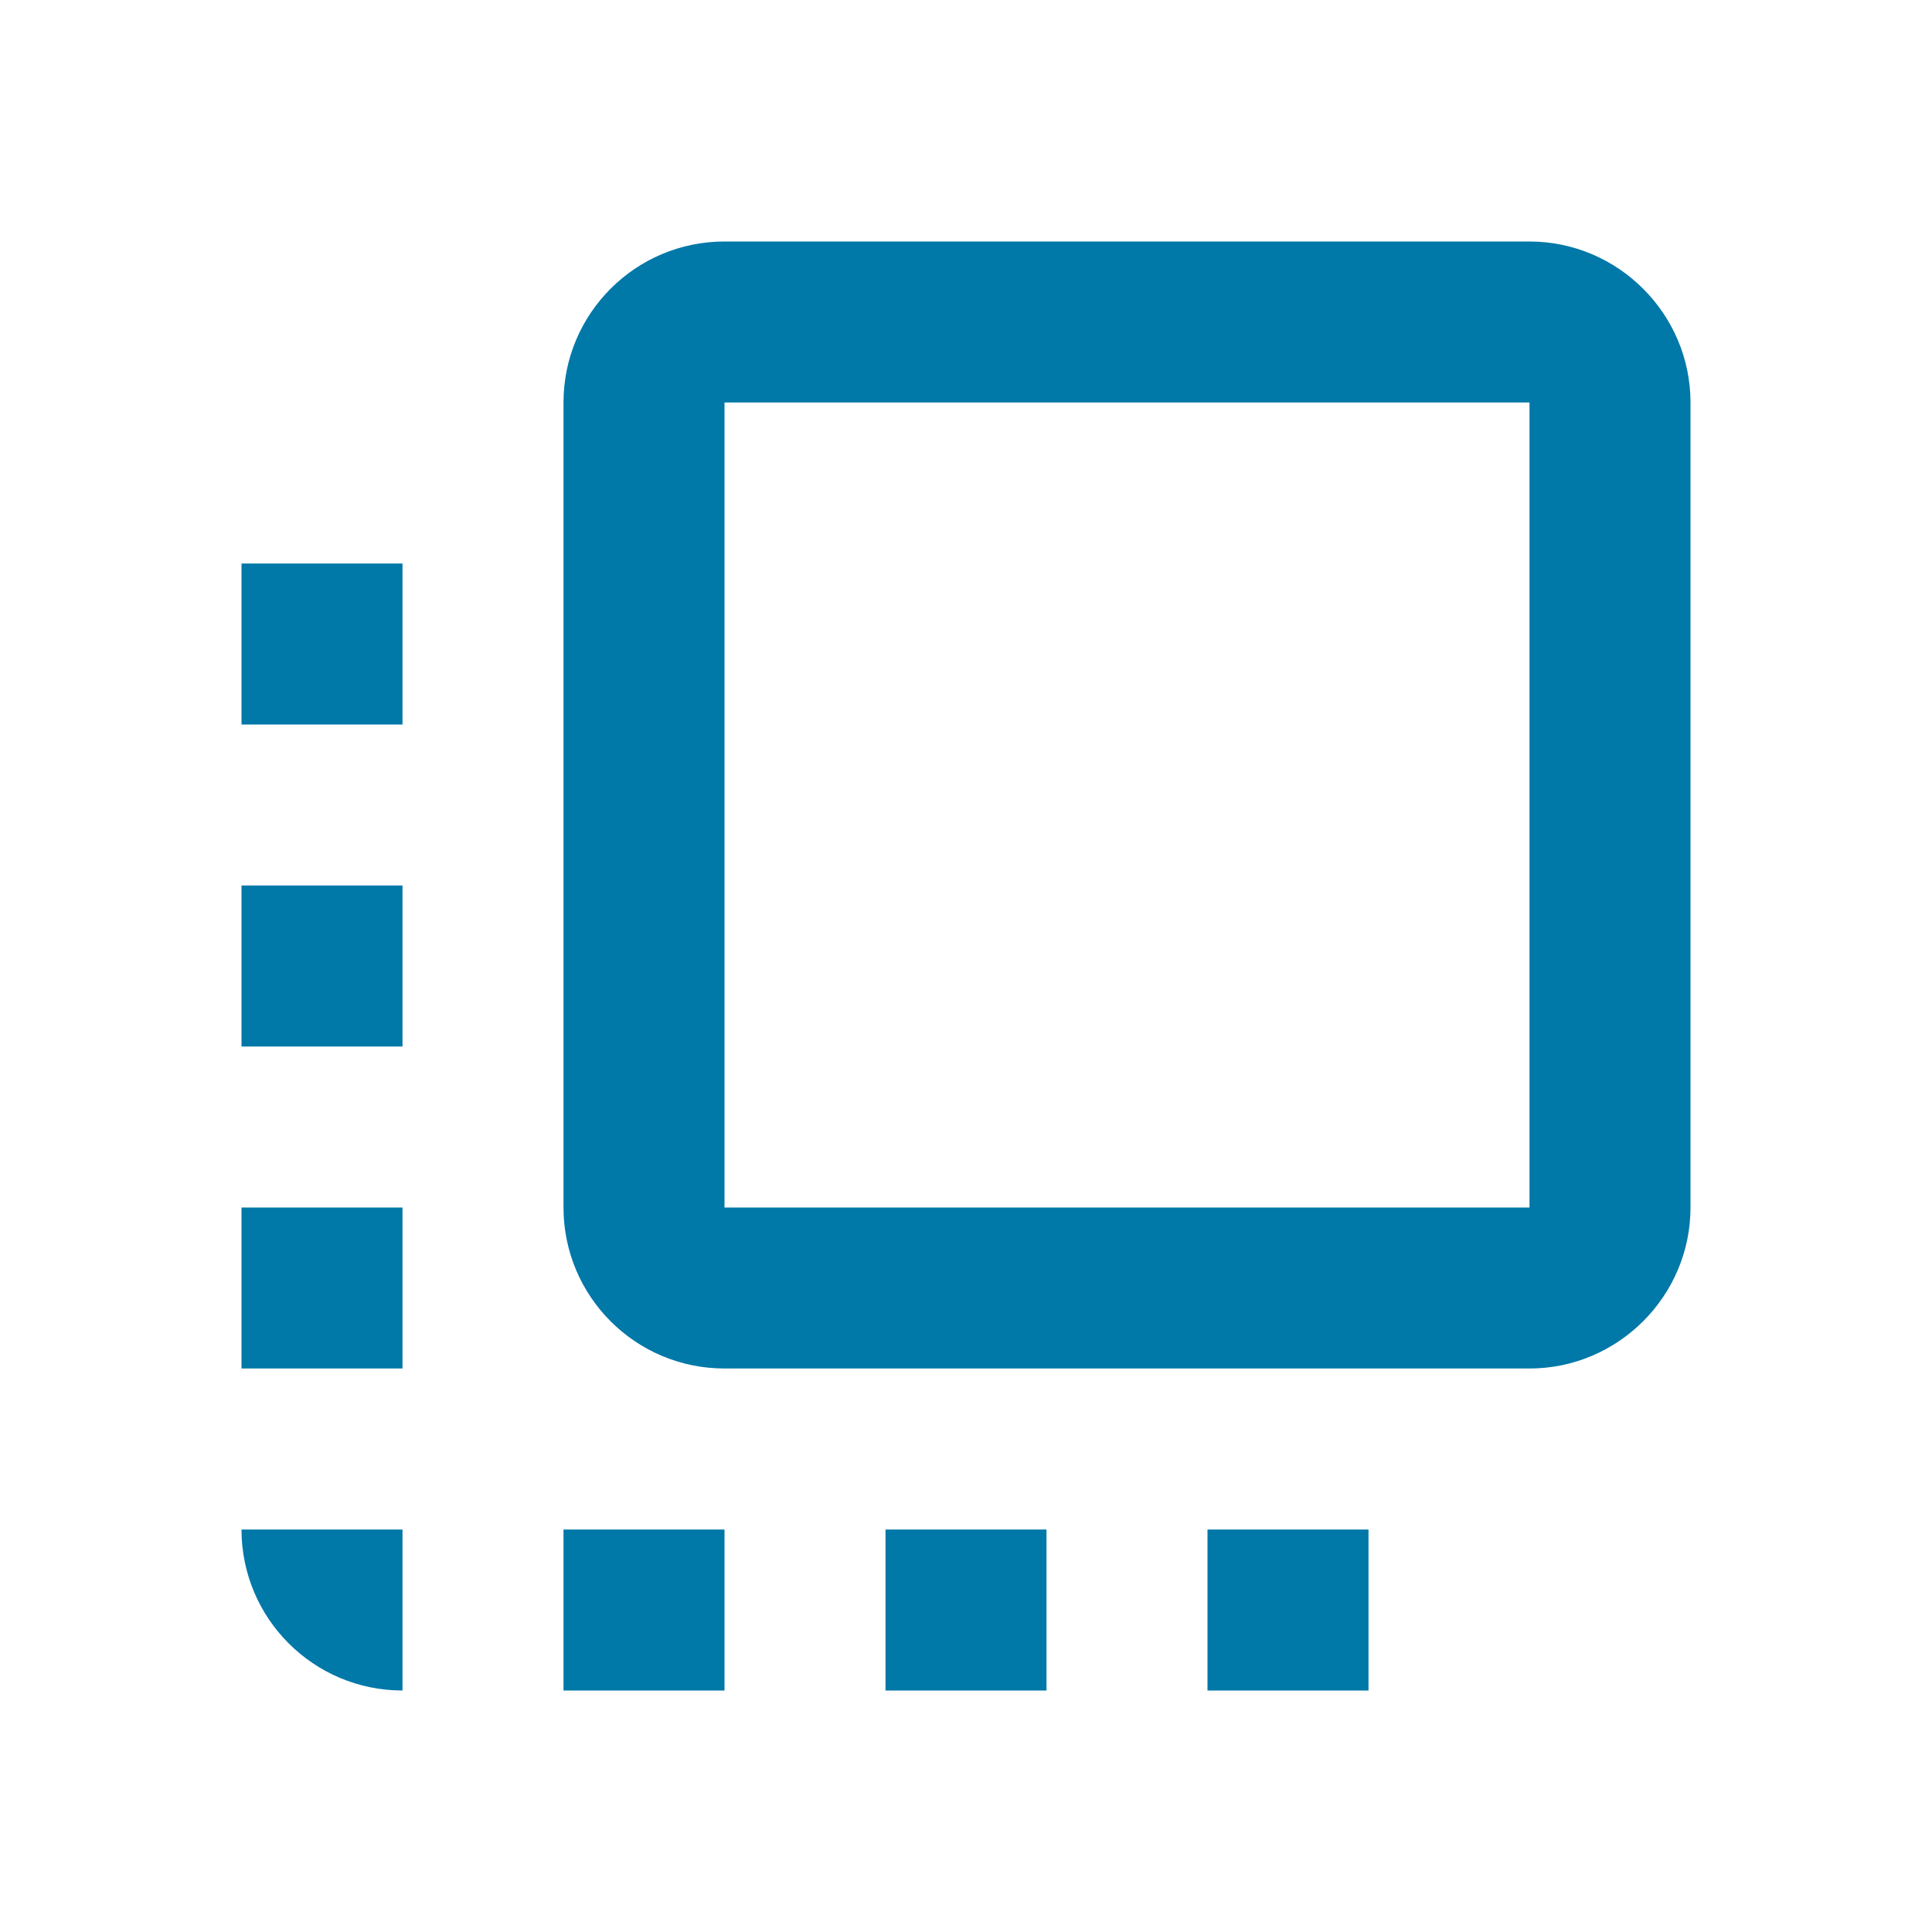
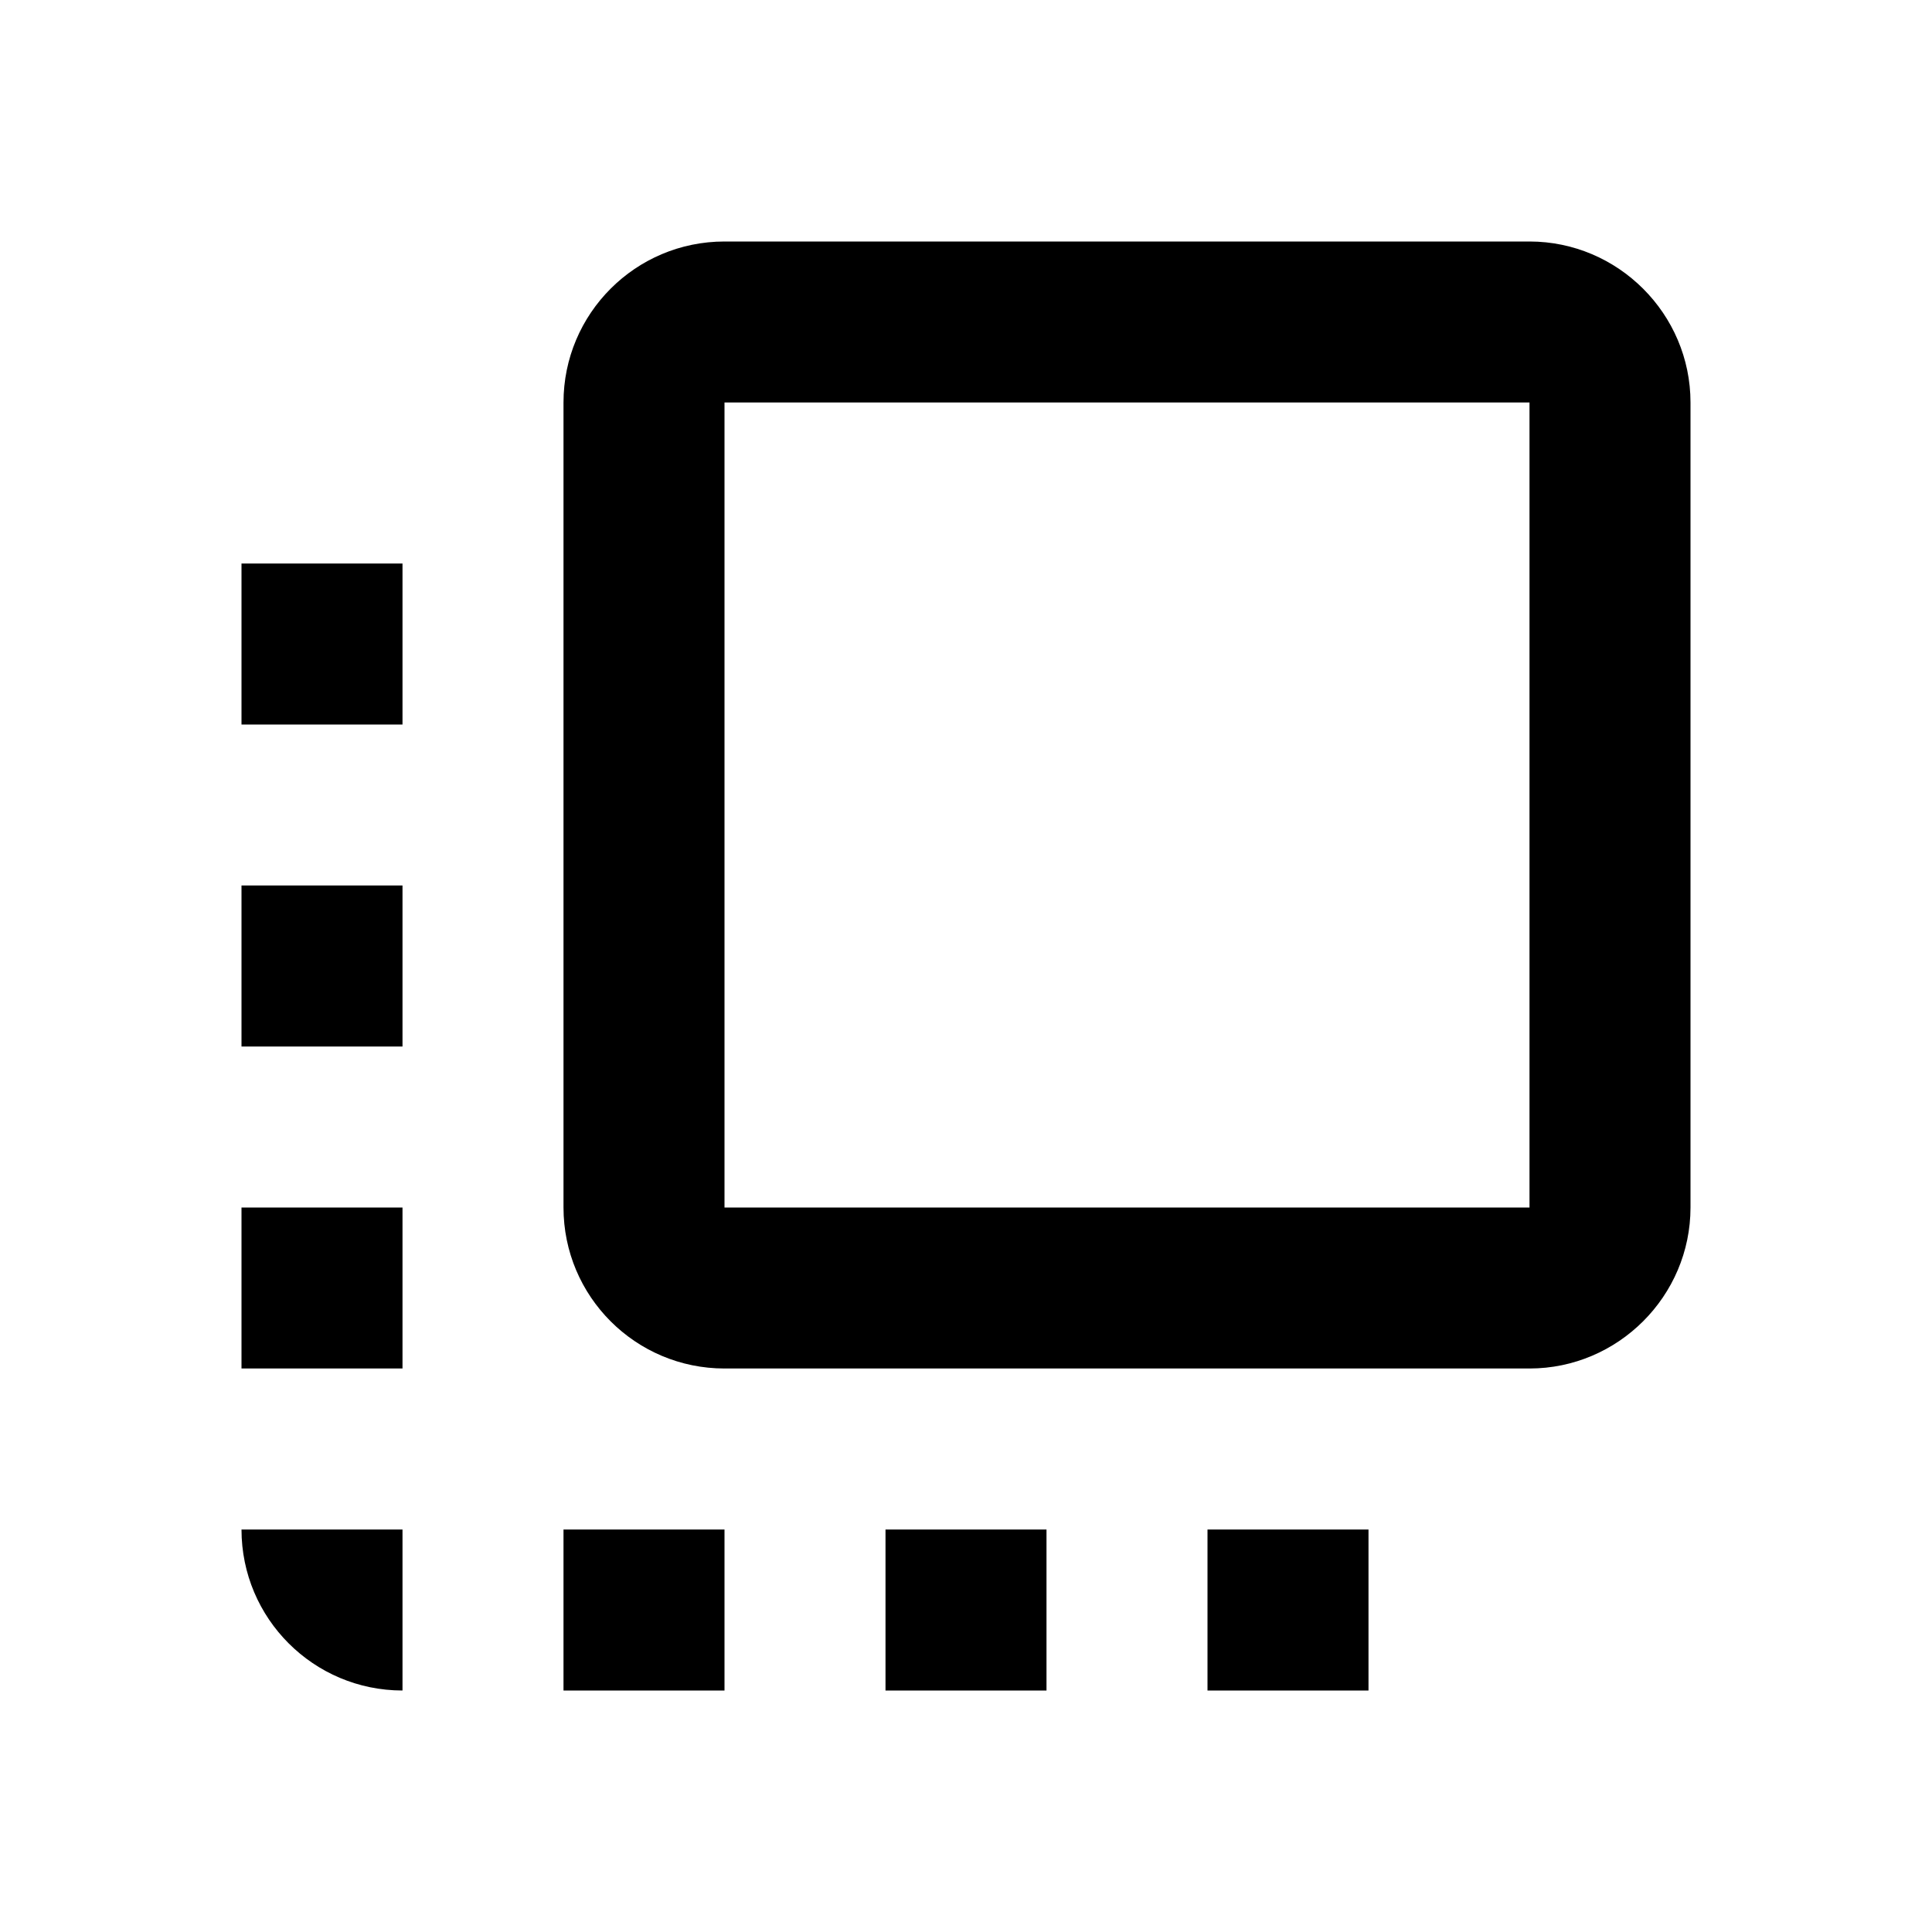
- <svg xmlns="http://www.w3.org/2000/svg" width="18" height="18" viewBox="0 0 18 18">
-   <path fill="#0078A8" d="M2.25 9.75h1.5v-1.5h-1.5v1.5zm0 3h1.5v-1.5h-1.5v1.5zm1.5 3v-1.5h-1.5a1.5 1.5 0 0 0 1.5 1.5zm-1.5-9h1.5v-1.5h-1.5v1.5zm9 9h1.5v-1.5h-1.5v1.5zm3-13.5h-7.5a1.5 1.5 0 0 0-1.5 1.5v7.5a1.5 1.5 0 0 0 1.5 1.5h7.5c.825 0 1.5-.675 1.5-1.5v-7.5c0-.825-.675-1.5-1.5-1.5zm0 9h-7.5v-7.5h7.5v7.5zm-6 4.5h1.5v-1.5h-1.5v1.5zm-3 0h1.5v-1.5h-1.5v1.5z" />
+ <svg width="18" height="18" viewBox="0 0 18 18">
+   <path d="M2.25 9.75h1.5v-1.5h-1.5v1.5zm0 3h1.5v-1.5h-1.5v1.5zm1.5 3v-1.5h-1.5a1.5 1.5 0 0 0 1.5 1.5zm-1.5-9h1.5v-1.5h-1.5v1.5zm9 9h1.5v-1.5h-1.5v1.5zm3-13.5h-7.5a1.5 1.5 0 0 0-1.5 1.5v7.5a1.5 1.5 0 0 0 1.5 1.5h7.5c.825 0 1.5-.675 1.5-1.5v-7.5c0-.825-.675-1.5-1.5-1.5zm0 9h-7.5v-7.5h7.5v7.5zm-6 4.5h1.5v-1.5h-1.5v1.5zm-3 0h1.5v-1.5h-1.5v1.5z" />
</svg>
